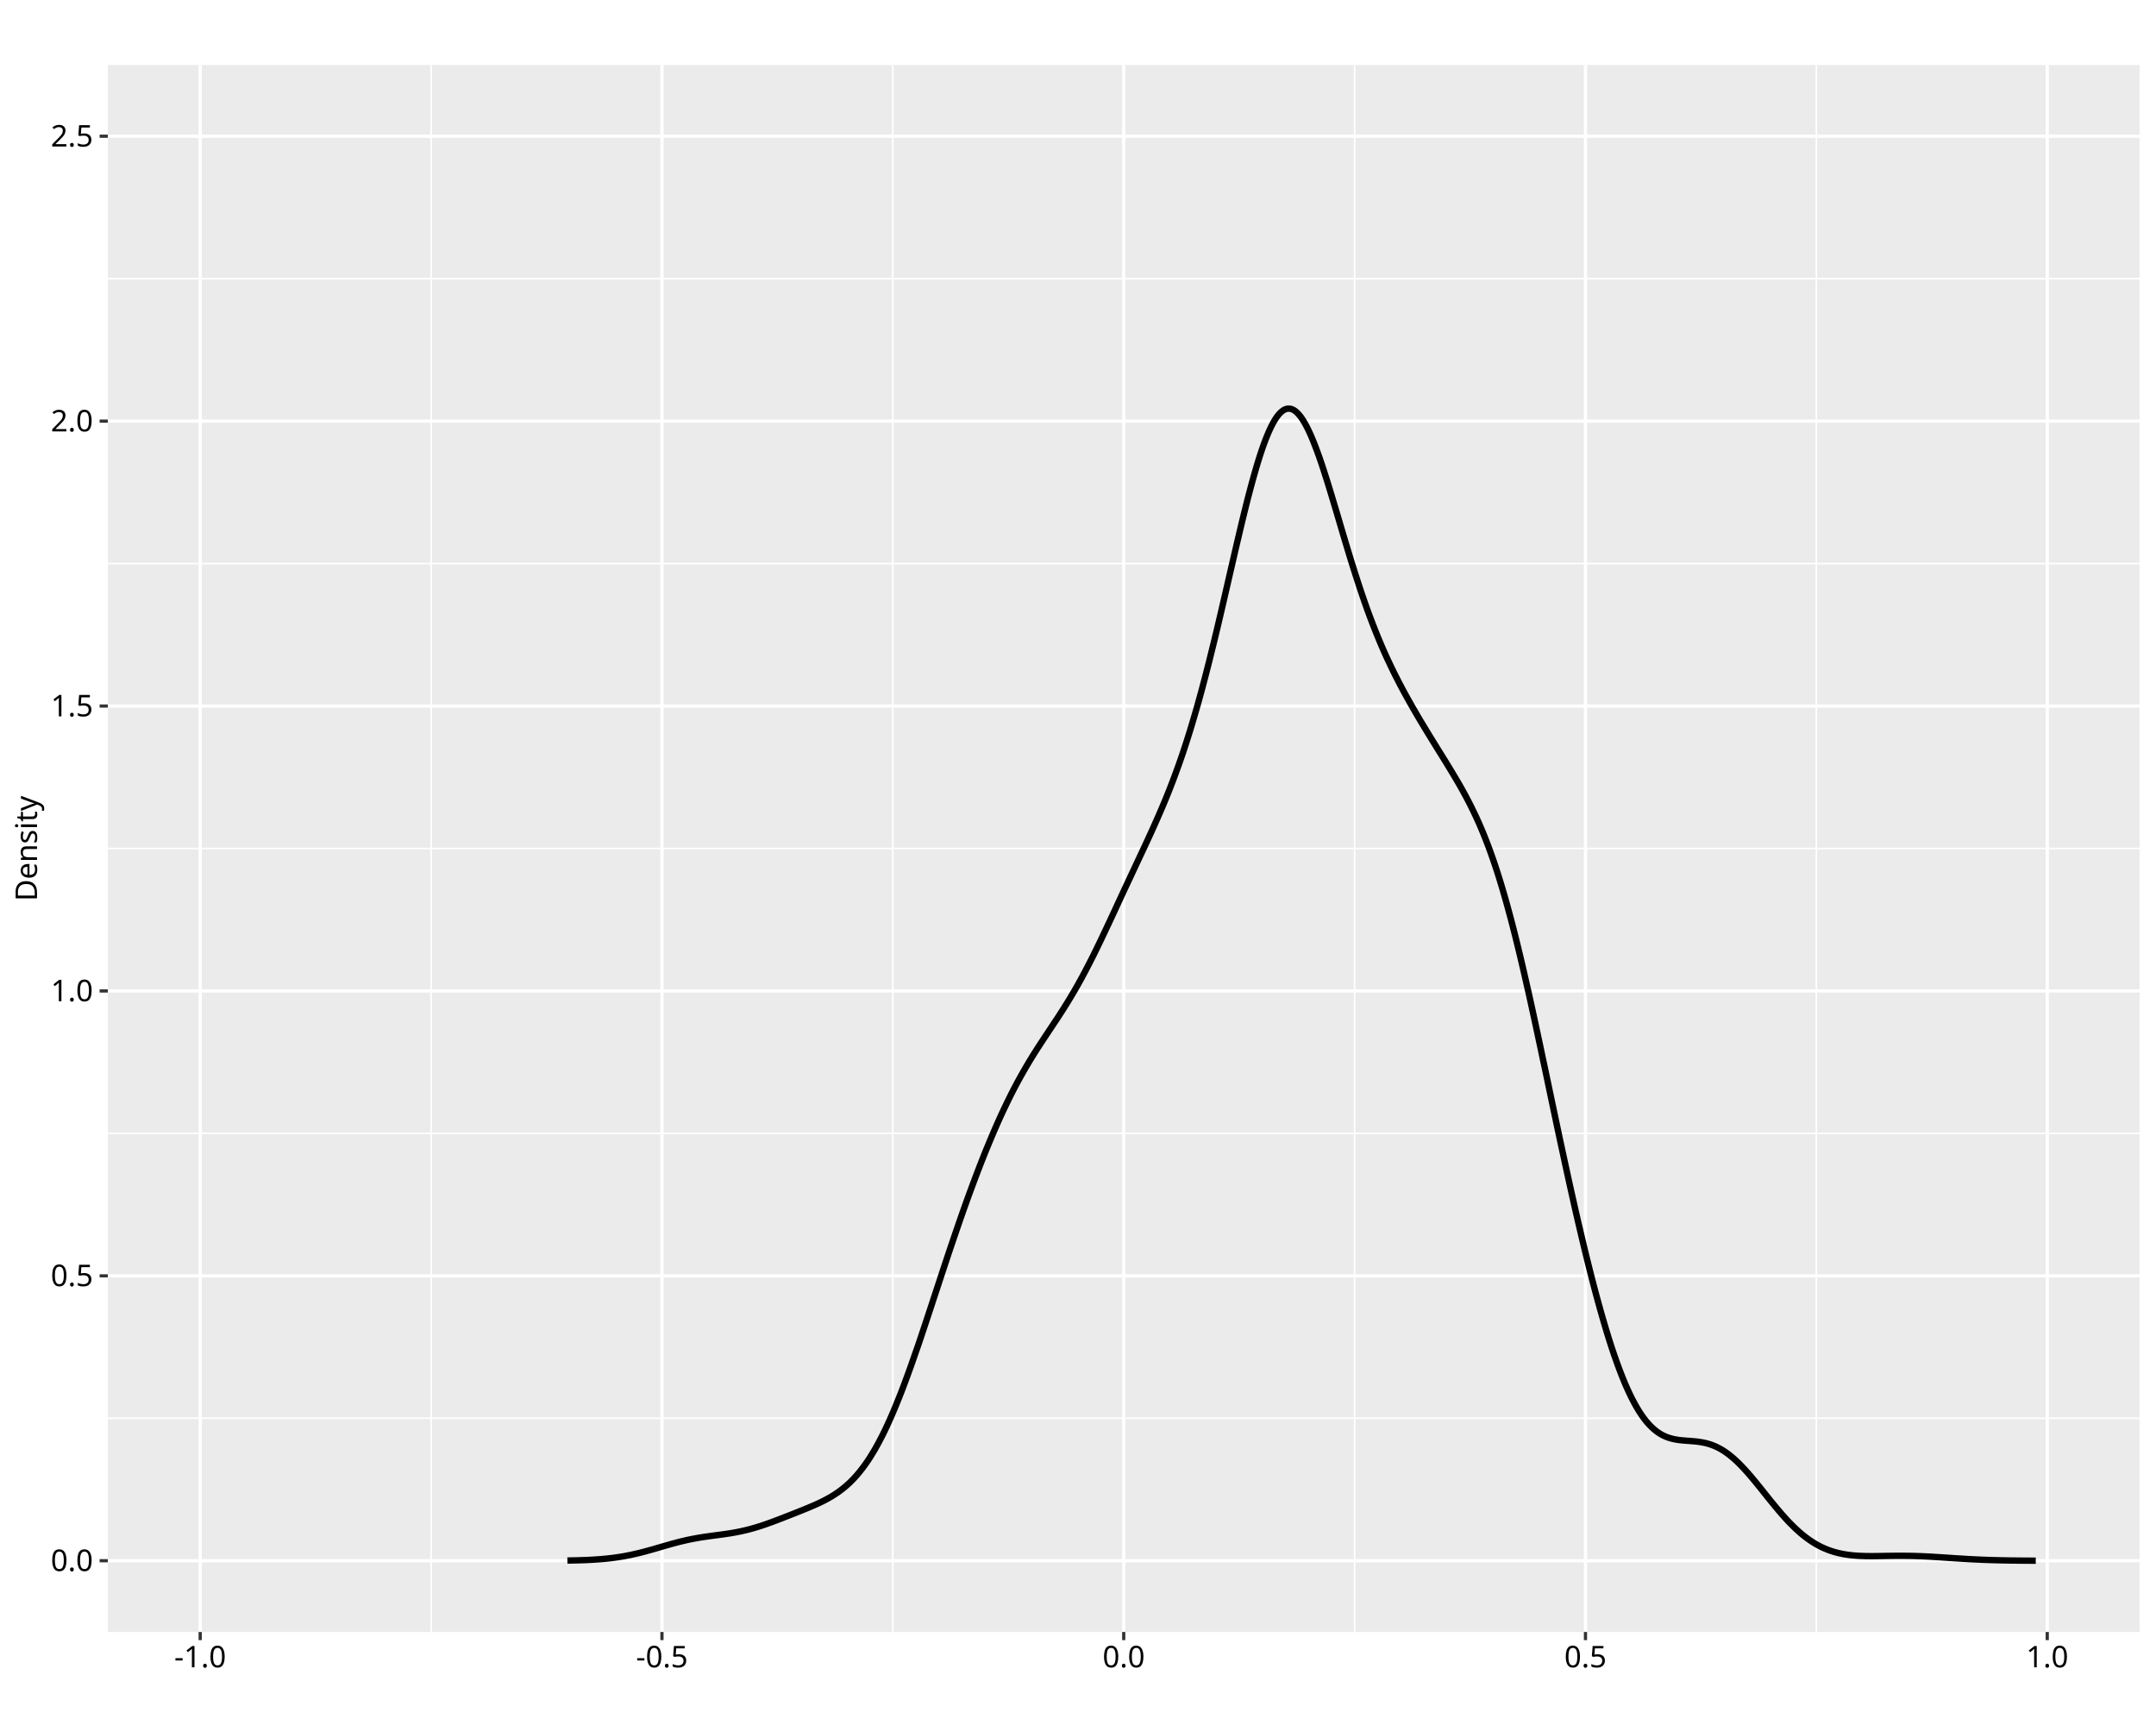
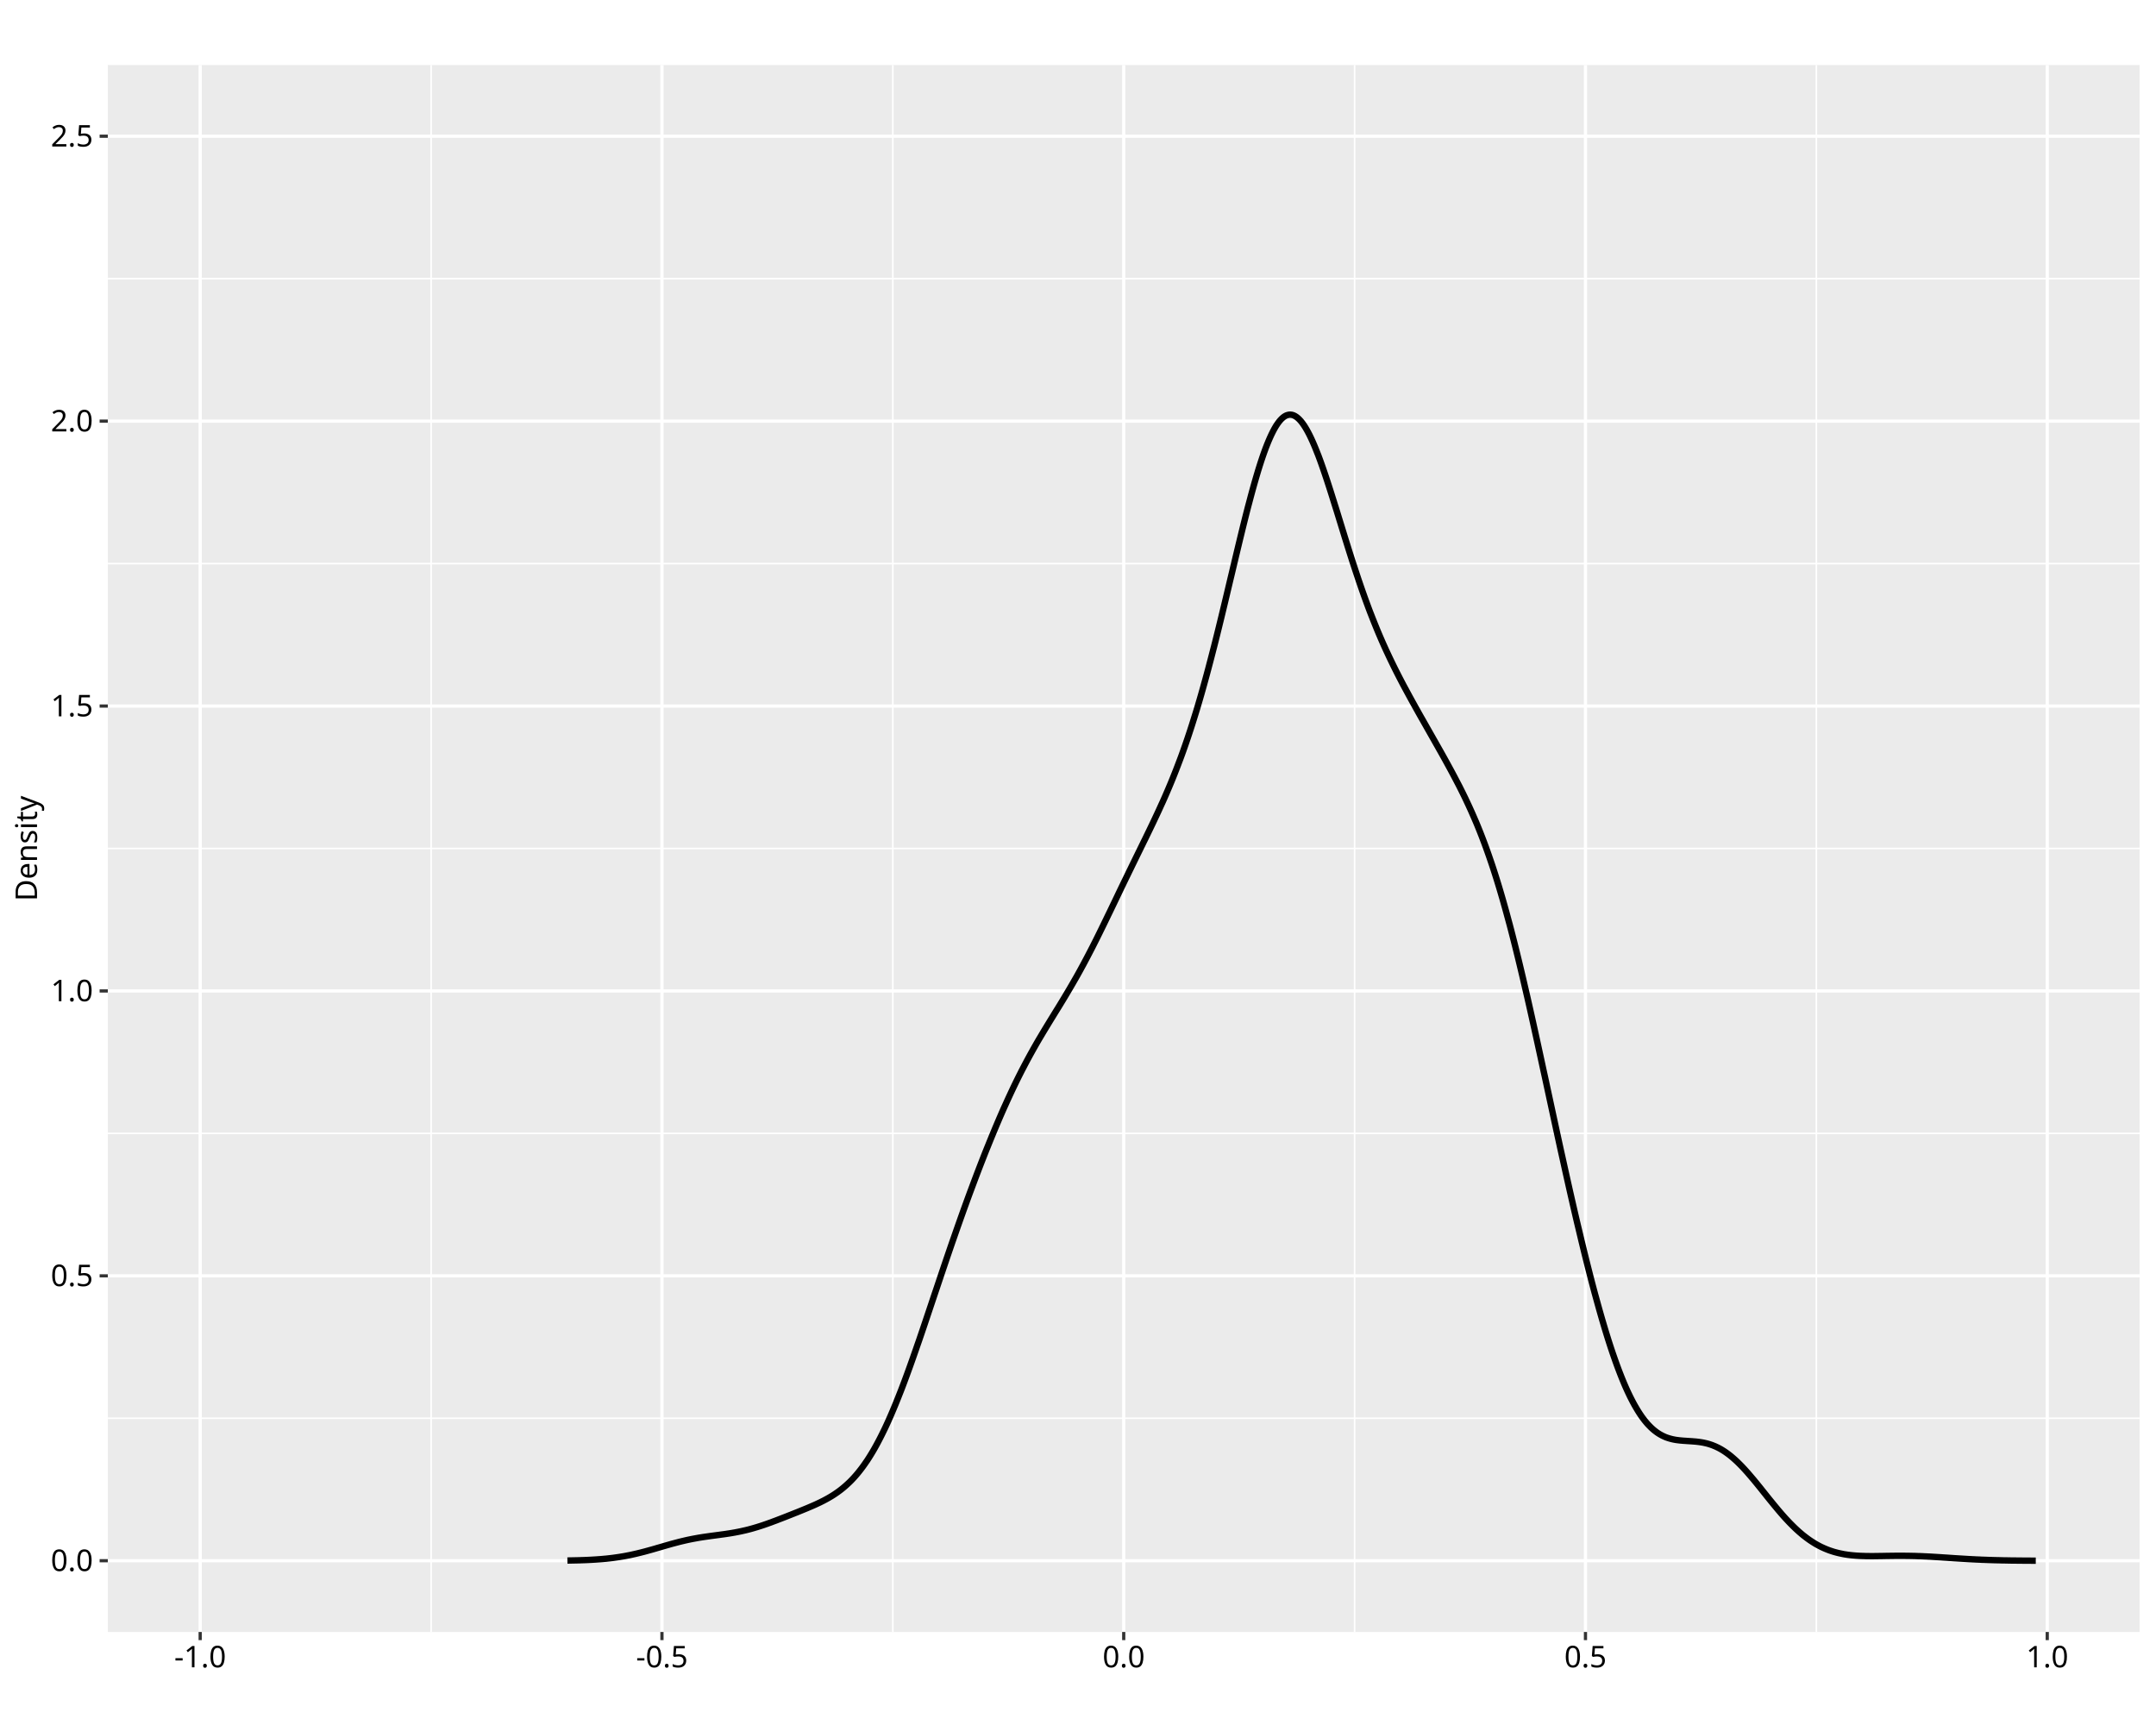
<svg xmlns="http://www.w3.org/2000/svg" class="svglite" data-engine-version="2.0" width="720.00pt" height="576.00pt" viewBox="0 0 720.00 576.00">
  <defs>
    <style type="text/css">
    .svglite line, .svglite polyline, .svglite polygon, .svglite path, .svglite rect, .svglite circle {
      fill: none;
      stroke: #000000;
      stroke-linecap: round;
      stroke-linejoin: round;
      stroke-miterlimit: 10.00;
    }
  </style>
  </defs>
  <rect width="100%" height="100%" style="stroke: none; fill: #FFFFFF;" />
  <defs>
    <clipPath id="cpMC4wMHw3MjAuMDB8MC4wMHw1NzYuMDA=">
      <rect x="0.00" y="0.00" width="720.00" height="576.00" />
    </clipPath>
  </defs>
  <g clip-path="url(#cpMC4wMHw3MjAuMDB8MC4wMHw1NzYuMDA=)">
    <rect x="0.00" y="0.00" width="720.00" height="576.00" style="stroke-width: 1.07; stroke: #FFFFFF; fill: #FFFFFF;" />
  </g>
  <defs>
    <clipPath id="cpMzYuMDF8NzE0LjUyfDIxLjcxfDU0NC45Mw==">
      <rect x="36.01" y="21.71" width="678.51" height="523.22" />
    </clipPath>
  </defs>
  <g clip-path="url(#cpMzYuMDF8NzE0LjUyfDIxLjcxfDU0NC45Mw==)">
    <rect x="36.01" y="21.71" width="678.51" height="523.22" style="stroke-width: 1.07; stroke: none; fill: #EBEBEB;" />
    <polyline points="36.01,473.58 714.52,473.58 " style="stroke-width: 0.53; stroke: #FFFFFF; stroke-linecap: butt;" />
    <polyline points="36.01,378.45 714.52,378.45 " style="stroke-width: 0.53; stroke: #FFFFFF; stroke-linecap: butt;" />
    <polyline points="36.01,283.32 714.52,283.32 " style="stroke-width: 0.53; stroke: #FFFFFF; stroke-linecap: butt;" />
    <polyline points="36.01,188.19 714.52,188.19 " style="stroke-width: 0.53; stroke: #FFFFFF; stroke-linecap: butt;" />
    <polyline points="36.01,93.06 714.52,93.06 " style="stroke-width: 0.53; stroke: #FFFFFF; stroke-linecap: butt;" />
    <polyline points="143.96,544.93 143.96,21.71 " style="stroke-width: 0.53; stroke: #FFFFFF; stroke-linecap: butt;" />
    <polyline points="298.16,544.93 298.16,21.71 " style="stroke-width: 0.53; stroke: #FFFFFF; stroke-linecap: butt;" />
    <polyline points="452.37,544.93 452.37,21.71 " style="stroke-width: 0.53; stroke: #FFFFFF; stroke-linecap: butt;" />
    <polyline points="606.58,544.93 606.58,21.71 " style="stroke-width: 0.53; stroke: #FFFFFF; stroke-linecap: butt;" />
    <polyline points="36.01,521.15 714.52,521.15 " style="stroke-width: 1.07; stroke: #FFFFFF; stroke-linecap: butt;" />
    <polyline points="36.01,426.02 714.52,426.02 " style="stroke-width: 1.07; stroke: #FFFFFF; stroke-linecap: butt;" />
    <polyline points="36.01,330.89 714.52,330.89 " style="stroke-width: 1.07; stroke: #FFFFFF; stroke-linecap: butt;" />
    <polyline points="36.01,235.76 714.52,235.76 " style="stroke-width: 1.07; stroke: #FFFFFF; stroke-linecap: butt;" />
    <polyline points="36.01,140.62 714.52,140.62 " style="stroke-width: 1.07; stroke: #FFFFFF; stroke-linecap: butt;" />
    <polyline points="36.01,45.49 714.52,45.49 " style="stroke-width: 1.07; stroke: #FFFFFF; stroke-linecap: butt;" />
    <polyline points="66.85,544.93 66.85,21.71 " style="stroke-width: 1.07; stroke: #FFFFFF; stroke-linecap: butt;" />
    <polyline points="221.06,544.93 221.06,21.71 " style="stroke-width: 1.07; stroke: #FFFFFF; stroke-linecap: butt;" />
    <polyline points="375.27,544.93 375.27,21.71 " style="stroke-width: 1.07; stroke: #FFFFFF; stroke-linecap: butt;" />
    <polyline points="529.47,544.93 529.47,21.71 " style="stroke-width: 1.07; stroke: #FFFFFF; stroke-linecap: butt;" />
    <polyline points="683.68,544.93 683.68,21.71 " style="stroke-width: 1.07; stroke: #FFFFFF; stroke-linecap: butt;" />
-     <polyline points="189.49,521.08 189.99,521.07 190.48,521.06 190.97,521.05 191.46,521.04 191.95,521.03 192.44,521.02 192.93,521.01 193.42,521.00 193.91,520.98 194.40,520.96 194.89,520.95 195.38,520.93 195.88,520.91 196.37,520.89 196.86,520.86 197.35,520.84 197.84,520.81 198.33,520.78 198.82,520.75 199.31,520.72 199.80,520.68 200.29,520.65 200.78,520.61 201.27,520.57 201.77,520.52 202.26,520.47 202.75,520.43 203.24,520.37 203.73,520.32 204.22,520.26 204.71,520.20 205.20,520.13 205.69,520.06 206.18,519.99 206.67,519.92 207.17,519.84 207.66,519.76 208.15,519.68 208.64,519.59 209.13,519.50 209.62,519.40 210.11,519.31 210.60,519.21 211.09,519.10 211.58,518.99 212.07,518.88 212.56,518.77 213.06,518.65 213.55,518.53 214.04,518.41 214.53,518.28 215.02,518.16 215.51,518.03 216.00,517.89 216.49,517.76 216.98,517.62 217.47,517.49 217.96,517.35 218.45,517.21 218.95,517.07 219.44,516.92 219.93,516.78 220.42,516.64 220.91,516.49 221.40,516.35 221.89,516.21 222.38,516.07 222.87,515.93 223.36,515.79 223.85,515.65 224.34,515.51 224.84,515.38 225.33,515.25 225.82,515.12 226.31,514.99 226.80,514.86 227.29,514.74 227.78,514.62 228.27,514.51 228.76,514.39 229.25,514.28 229.74,514.17 230.23,514.07 230.73,513.97 231.22,513.87 231.71,513.78 232.20,513.69 232.69,513.60 233.18,513.51 233.67,513.43 234.16,513.35 234.65,513.27 235.14,513.20 235.63,513.13 236.12,513.06 236.62,512.99 237.11,512.92 237.60,512.85 238.09,512.79 238.58,512.72 239.07,512.66 239.56,512.59 240.05,512.53 240.54,512.46 241.03,512.39 241.52,512.33 242.01,512.26 242.51,512.19 243.00,512.11 243.49,512.04 243.98,511.96 244.47,511.88 244.96,511.79 245.45,511.71 245.94,511.61 246.43,511.52 246.92,511.42 247.41,511.32 247.91,511.21 248.40,511.10 248.89,510.99 249.38,510.87 249.87,510.75 250.36,510.62 250.85,510.49 251.34,510.35 251.83,510.21 252.32,510.06 252.81,509.92 253.30,509.76 253.80,509.61 254.29,509.45 254.78,509.29 255.27,509.12 255.76,508.95 256.25,508.78 256.74,508.60 257.23,508.43 257.72,508.25 258.21,508.07 258.70,507.88 259.19,507.70 259.69,507.51 260.18,507.32 260.67,507.13 261.16,506.95 261.65,506.75 262.14,506.56 262.63,506.37 263.12,506.18 263.61,505.99 264.10,505.79 264.59,505.60 265.08,505.41 265.58,505.21 266.07,505.02 266.56,504.82 267.05,504.62 267.54,504.43 268.03,504.23 268.52,504.03 269.01,503.83 269.50,503.63 269.99,503.43 270.48,503.22 270.97,503.01 271.47,502.80 271.96,502.59 272.45,502.37 272.94,502.15 273.43,501.92 273.92,501.69 274.41,501.45 274.90,501.21 275.39,500.96 275.88,500.70 276.37,500.43 276.86,500.16 277.36,499.88 277.85,499.59 278.34,499.28 278.83,498.97 279.32,498.64 279.81,498.31 280.30,497.96 280.79,497.59 281.28,497.22 281.77,496.82 282.26,496.42 282.75,495.99 283.25,495.55 283.74,495.09 284.23,494.62 284.72,494.12 285.21,493.61 285.70,493.07 286.19,492.52 286.68,491.94 287.17,491.35 287.66,490.72 288.15,490.08 288.64,489.42 289.14,488.73 289.63,488.02 290.12,487.29 290.61,486.53 291.10,485.74 291.59,484.94 292.08,484.11 292.57,483.25 293.06,482.37 293.55,481.46 294.04,480.52 294.54,479.57 295.03,478.59 295.52,477.58 296.01,476.55 296.50,475.49 296.99,474.42 297.48,473.31 297.97,472.19 298.46,471.04 298.95,469.87 299.44,468.68 299.93,467.46 300.43,466.23 300.92,464.98 301.41,463.71 301.90,462.41 302.39,461.10 302.88,459.77 303.37,458.43 303.86,457.07 304.35,455.70 304.84,454.31 305.33,452.91 305.82,451.49 306.32,450.07 306.81,448.64 307.30,447.19 307.79,445.73 308.28,444.27 308.77,442.80 309.26,441.33 309.75,439.85 310.24,438.36 310.73,436.88 311.22,435.39 311.71,433.89 312.21,432.40 312.70,430.90 313.19,429.41 313.68,427.92 314.17,426.43 314.66,424.94 315.15,423.45 315.64,421.97 316.13,420.50 316.62,419.03 317.11,417.56 317.60,416.10 318.10,414.64 318.59,413.20 319.08,411.76 319.57,410.33 320.06,408.91 320.55,407.49 321.04,406.09 321.53,404.69 322.02,403.31 322.51,401.93 323.00,400.56 323.49,399.21 323.99,397.86 324.48,396.53 324.97,395.21 325.46,393.90 325.95,392.60 326.44,391.31 326.93,390.03 327.42,388.77 327.91,387.52 328.40,386.28 328.89,385.05 329.38,383.84 329.88,382.64 330.37,381.45 330.86,380.28 331.35,379.12 331.84,377.97 332.33,376.83 332.82,375.72 333.31,374.61 333.80,373.52 334.29,372.44 334.78,371.38 335.27,370.33 335.77,369.30 336.26,368.28 336.75,367.27 337.24,366.28 337.73,365.30 338.22,364.34 338.71,363.39 339.20,362.46 339.69,361.54 340.18,360.63 340.67,359.74 341.17,358.86 341.66,357.99 342.15,357.13 342.64,356.29 343.13,355.46 343.62,354.63 344.11,353.82 344.60,353.02 345.09,352.23 345.58,351.45 346.07,350.68 346.56,349.91 347.06,349.15 347.55,348.39 348.04,347.65 348.53,346.90 349.02,346.16 349.51,345.42 350.00,344.68 350.49,343.95 350.98,343.21 351.47,342.47 351.96,341.73 352.45,340.99 352.95,340.25 353.44,339.50 353.93,338.74 354.42,337.98 354.91,337.22 355.40,336.44 355.89,335.66 356.38,334.87 356.87,334.07 357.36,333.26 357.85,332.44 358.34,331.61 358.84,330.77 359.33,329.92 359.82,329.06 360.31,328.18 360.80,327.30 361.29,326.40 361.78,325.49 362.27,324.57 362.76,323.64 363.25,322.70 363.74,321.75 364.23,320.79 364.73,319.81 365.22,318.83 365.71,317.84 366.20,316.84 366.69,315.83 367.18,314.82 367.67,313.80 368.16,312.77 368.65,311.73 369.14,310.70 369.63,309.65 370.12,308.61 370.62,307.56 371.11,306.50 371.60,305.45 372.09,304.40 372.58,303.34 373.07,302.28 373.56,301.22 374.05,300.17 374.54,299.11 375.03,298.06 375.52,297.00 376.01,295.95 376.51,294.90 377.00,293.85 377.49,292.80 377.98,291.75 378.47,290.71 378.96,289.66 379.45,288.61 379.94,287.57 380.43,286.52 380.92,285.48 381.41,284.43 381.91,283.38 382.40,282.33 382.89,281.27 383.38,280.21 383.87,279.14 384.36,278.07 384.85,276.99 385.34,275.91 385.83,274.81 386.32,273.71 386.81,272.59 387.30,271.46 387.80,270.32 388.29,269.17 388.78,268.00 389.27,266.82 389.76,265.61 390.25,264.39 390.74,263.15 391.23,261.89 391.72,260.61 392.21,259.31 392.70,257.98 393.19,256.63 393.69,255.26 394.18,253.86 394.67,252.44 395.16,250.99 395.65,249.51 396.14,248.00 396.63,246.47 397.12,244.91 397.61,243.32 398.10,241.70 398.59,240.06 399.08,238.38 399.58,236.67 400.07,234.94 400.56,233.18 401.05,231.39 401.54,229.57 402.03,227.72 402.52,225.85 403.01,223.95 403.50,222.03 403.99,220.08 404.48,218.10 404.97,216.11 405.47,214.09 405.96,212.06 406.45,210.01 406.94,207.94 407.43,205.85 407.92,203.75 408.41,201.64 408.90,199.53 409.39,197.40 409.88,195.27 410.37,193.13 410.86,191.00 411.36,188.86 411.85,186.73 412.34,184.61 412.83,182.50 413.32,180.40 413.81,178.32 414.30,176.25 414.79,174.20 415.28,172.18 415.77,170.19 416.26,168.22 416.75,166.29 417.25,164.39 417.74,162.53 418.23,160.72 418.72,158.96 419.21,157.24 419.70,155.56 420.19,153.94 420.68,152.38 421.17,150.89 421.66,149.45 422.15,148.08 422.64,146.77 423.14,145.53 423.63,144.36 424.12,143.28 424.61,142.26 425.10,141.32 425.59,140.46 426.08,139.67 426.57,138.98 427.06,138.37 427.55,137.84 428.04,137.40 428.54,137.03 429.03,136.75 429.52,136.56 430.01,136.46 430.50,136.45 430.99,136.51 431.48,136.65 431.97,136.88 432.46,137.20 432.95,137.60 433.44,138.08 433.93,138.63 434.43,139.25 434.92,139.96 435.41,140.74 435.90,141.59 436.39,142.50 436.88,143.48 437.37,144.51 437.86,145.62 438.35,146.78 438.84,147.99 439.33,149.25 439.82,150.56 440.32,151.91 440.81,153.31 441.30,154.75 441.79,156.22 442.28,157.73 442.77,159.26 443.26,160.81 443.75,162.40 444.24,164.00 444.73,165.61 445.22,167.24 445.71,168.89 446.21,170.53 446.70,172.19 447.19,173.85 447.68,175.51 448.17,177.16 448.66,178.81 449.15,180.46 449.64,182.09 450.13,183.72 450.62,185.33 451.11,186.93 451.60,188.52 452.10,190.08 452.59,191.63 453.08,193.16 453.57,194.67 454.06,196.16 454.55,197.63 455.04,199.07 455.53,200.49 456.02,201.89 456.51,203.27 457.00,204.62 457.49,205.95 457.99,207.25 458.48,208.53 458.97,209.79 459.46,211.03 459.95,212.24 460.44,213.43 460.93,214.60 461.42,215.75 461.91,216.88 462.40,217.98 462.89,219.07 463.38,220.14 463.88,221.19 464.37,222.23 464.86,223.25 465.35,224.25 465.84,225.24 466.33,226.21 466.82,227.17 467.31,228.12 467.80,229.05 468.29,229.98 468.78,230.89 469.27,231.79 469.77,232.69 470.26,233.57 470.75,234.44 471.24,235.31 471.73,236.17 472.22,237.02 472.71,237.87 473.20,238.71 473.69,239.54 474.18,240.37 474.67,241.19 475.17,242.01 475.66,242.83 476.15,243.64 476.64,244.44 477.13,245.25 477.62,246.05 478.11,246.84 478.60,247.64 479.09,248.43 479.58,249.22 480.07,250.02 480.56,250.81 481.06,251.60 481.55,252.39 482.04,253.18 482.53,253.97 483.02,254.77 483.51,255.57 484.00,256.37 484.49,257.18 484.98,257.99 485.47,258.81 485.96,259.63 486.45,260.46 486.95,261.31 487.44,262.16 487.93,263.02 488.42,263.90 488.91,264.79 489.40,265.69 489.89,266.61 490.38,267.55 490.87,268.51 491.36,269.48 491.85,270.48 492.34,271.50 492.84,272.54 493.33,273.61 493.82,274.70 494.31,275.82 494.80,276.97 495.29,278.15 495.78,279.36 496.27,280.60 496.76,281.87 497.25,283.18 497.74,284.52 498.23,285.90 498.73,287.31 499.22,288.75 499.71,290.23 500.20,291.75 500.69,293.31 501.18,294.91 501.67,296.54 502.16,298.20 502.65,299.90 503.14,301.64 503.63,303.42 504.12,305.23 504.62,307.08 505.11,308.96 505.60,310.87 506.09,312.82 506.58,314.80 507.07,316.81 507.56,318.84 508.05,320.91 508.54,323.00 509.03,325.12 509.52,327.26 510.01,329.43 510.51,331.61 511.00,333.82 511.49,336.04 511.98,338.29 512.47,340.55 512.96,342.82 513.45,345.10 513.94,347.40 514.43,349.70 514.92,352.01 515.41,354.33 515.91,356.66 516.40,358.98 516.89,361.31 517.38,363.65 517.87,365.98 518.36,368.31 518.85,370.63 519.34,372.95 519.83,375.27 520.32,377.58 520.81,379.89 521.30,382.18 521.80,384.47 522.29,386.74 522.78,389.01 523.27,391.26 523.76,393.50 524.25,395.72 524.74,397.93 525.23,400.13 525.72,402.30 526.21,404.46 526.70,406.60 527.19,408.73 527.69,410.83 528.18,412.92 528.67,414.98 529.16,417.02 529.65,419.04 530.14,421.03 530.63,423.01 531.12,424.96 531.61,426.88 532.10,428.77 532.59,430.64 533.08,432.48 533.58,434.30 534.07,436.08 534.56,437.84 535.05,439.56 535.54,441.25 536.03,442.91 536.52,444.54 537.01,446.14 537.50,447.70 537.99,449.23 538.48,450.72 538.97,452.18 539.47,453.60 539.96,454.99 540.45,456.33 540.94,457.64 541.43,458.91 541.92,460.15 542.41,461.34 542.90,462.50 543.39,463.61 543.88,464.69 544.37,465.73 544.86,466.73 545.36,467.69 545.85,468.61 546.34,469.49 546.83,470.33 547.32,471.14 547.81,471.90 548.30,472.63 548.79,473.32 549.28,473.97 549.77,474.59 550.26,475.17 550.75,475.71 551.25,476.23 551.74,476.70 552.23,477.14 552.72,477.56 553.21,477.94 553.70,478.30 554.19,478.62 554.68,478.92 555.17,479.19 555.66,479.43 556.15,479.65 556.64,479.86 557.14,480.04 557.63,480.19 558.12,480.33 558.61,480.46 559.10,480.57 559.59,480.66 560.08,480.75 560.57,480.82 561.06,480.88 561.55,480.93 562.04,480.98 562.54,481.02 563.03,481.06 563.52,481.10 564.01,481.13 564.50,481.17 564.99,481.21 565.48,481.25 565.97,481.29 566.46,481.34 566.95,481.40 567.44,481.46 567.93,481.54 568.43,481.62 568.92,481.72 569.41,481.82 569.90,481.94 570.39,482.07 570.88,482.22 571.37,482.38 571.86,482.56 572.35,482.75 572.84,482.96 573.33,483.18 573.82,483.43 574.32,483.69 574.81,483.97 575.30,484.26 575.79,484.57 576.28,484.90 576.77,485.25 577.26,485.62 577.75,486.00 578.24,486.40 578.73,486.81 579.22,487.24 579.71,487.69 580.21,488.16 580.70,488.63 581.19,489.13 581.68,489.63 582.17,490.15 582.66,490.68 583.15,491.22 583.64,491.77 584.13,492.33 584.62,492.90 585.11,493.48 585.60,494.07 586.10,494.66 586.59,495.26 587.08,495.87 587.57,496.47 588.06,497.08 588.55,497.69 589.04,498.31 589.53,498.92 590.02,499.54 590.51,500.15 591.00,500.76 591.49,501.37 591.99,501.97 592.48,502.57 592.97,503.16 593.46,503.75 593.95,504.34 594.44,504.91 594.93,505.48 595.42,506.03 595.91,506.58 596.40,507.13 596.89,507.66 597.38,508.18 597.88,508.69 598.37,509.18 598.86,509.67 599.35,510.15 599.84,510.61 600.33,511.06 600.82,511.50 601.31,511.92 601.80,512.34 602.29,512.74 602.78,513.12 603.28,513.50 603.77,513.86 604.26,514.21 604.75,514.54 605.24,514.86 605.73,515.17 606.22,515.47 606.71,515.75 607.20,516.02 607.69,516.28 608.18,516.53 608.67,516.76 609.17,516.98 609.66,517.19 610.15,517.39 610.64,517.58 611.13,517.76 611.62,517.92 612.11,518.08 612.60,518.23 613.09,518.36 613.58,518.49 614.07,518.61 614.56,518.72 615.06,518.82 615.55,518.92 616.04,519.01 616.53,519.08 617.02,519.16 617.51,519.22 618.00,519.28 618.49,519.33 618.98,519.38 619.47,519.42 619.96,519.46 620.45,519.49 620.95,519.52 621.44,519.54 621.93,519.56 622.42,519.57 622.91,519.59 623.40,519.60 623.89,519.60 624.38,519.61 624.87,519.61 625.36,519.61 625.85,519.61 626.34,519.60 626.84,519.60 627.33,519.59 627.82,519.58 628.31,519.58 628.80,519.57 629.29,519.56 629.78,519.55 630.27,519.55 630.76,519.54 631.25,519.53 631.74,519.53 632.23,519.52 632.73,519.51 633.22,519.51 633.71,519.51 634.20,519.51 634.69,519.50 635.18,519.51 635.67,519.51 636.16,519.51 636.65,519.52 637.14,519.52 637.63,519.53 638.12,519.54 638.62,519.55 639.11,519.56 639.60,519.57 640.09,519.59 640.58,519.61 641.07,519.62 641.56,519.64 642.05,519.66 642.54,519.69 643.03,519.71 643.52,519.73 644.01,519.76 644.51,519.78 645.00,519.81 645.49,519.84 645.98,519.87 646.47,519.90 646.96,519.93 647.45,519.96 647.94,519.99 648.43,520.02 648.92,520.06 649.41,520.09 649.91,520.12 650.40,520.15 650.89,520.19 651.38,520.22 651.87,520.25 652.36,520.29 652.85,520.32 653.34,520.35 653.83,520.38 654.32,520.41 654.81,520.44 655.30,520.47 655.80,520.50 656.29,520.53 656.78,520.56 657.27,520.59 657.76,520.62 658.25,520.64 658.74,520.67 659.23,520.69 659.72,520.72 660.21,520.74 660.70,520.76 661.19,520.78 661.69,520.81 662.18,520.83 662.67,520.84 663.16,520.86 663.65,520.88 664.14,520.90 664.63,520.91 665.12,520.93 665.61,520.94 666.10,520.96 666.59,520.97 667.08,520.98 667.58,520.99 668.07,521.00 668.56,521.02 669.05,521.02 669.54,521.03 670.03,521.04 670.52,521.05 671.01,521.06 671.50,521.07 671.99,521.07 672.48,521.08 672.97,521.08 673.47,521.09 673.96,521.10 674.45,521.10 674.94,521.10 675.43,521.11 675.92,521.11 676.41,521.12 676.90,521.12 677.39,521.12 677.88,521.12 678.37,521.13 678.86,521.13 679.36,521.13 679.85,521.13 " style="stroke-width: 2.13; stroke-linecap: butt;" />
+     <polyline points="189.49,521.08 189.98,521.07 190.47,521.06 190.97,521.05 191.46,521.04 191.95,521.03 192.44,521.02 192.93,521.01 193.42,521.00 193.91,520.98 194.40,520.96 194.89,520.95 195.38,520.93 195.87,520.91 196.36,520.89 196.86,520.86 197.35,520.84 197.84,520.81 198.33,520.78 198.82,520.75 199.31,520.72 199.80,520.68 200.29,520.65 200.78,520.61 201.27,520.57 201.76,520.52 202.26,520.48 202.75,520.43 203.24,520.37 203.73,520.32 204.22,520.26 204.71,520.20 205.20,520.13 205.69,520.06 206.18,519.99 206.67,519.92 207.16,519.84 207.65,519.76 208.15,519.68 208.64,519.59 209.13,519.50 209.62,519.40 210.11,519.31 210.60,519.21 211.09,519.10 211.58,518.99 212.07,518.88 212.56,518.77 213.05,518.65 213.54,518.53 214.04,518.41 214.53,518.28 215.02,518.16 215.51,518.03 216.00,517.89 216.49,517.76 216.98,517.62 217.47,517.49 217.96,517.35 218.45,517.21 218.94,517.07 219.43,516.92 219.93,516.78 220.42,516.64 220.91,516.50 221.40,516.35 221.89,516.21 222.38,516.07 222.87,515.93 223.36,515.79 223.85,515.65 224.34,515.51 224.83,515.38 225.32,515.25 225.82,515.12 226.31,514.99 226.80,514.86 227.29,514.74 227.78,514.62 228.27,514.51 228.76,514.39 229.25,514.28 229.74,514.17 230.23,514.07 230.72,513.97 231.22,513.87 231.71,513.78 232.20,513.69 232.69,513.60 233.18,513.51 233.67,513.43 234.16,513.35 234.65,513.27 235.14,513.20 235.63,513.13 236.12,513.06 236.61,512.99 237.11,512.92 237.60,512.85 238.09,512.79 238.58,512.72 239.07,512.66 239.56,512.59 240.05,512.53 240.54,512.46 241.03,512.39 241.52,512.33 242.01,512.26 242.50,512.19 243.00,512.11 243.49,512.04 243.98,511.96 244.47,511.88 244.96,511.79 245.45,511.71 245.94,511.61 246.43,511.52 246.92,511.42 247.41,511.32 247.90,511.21 248.39,511.10 248.89,510.99 249.38,510.87 249.87,510.75 250.36,510.62 250.85,510.49 251.34,510.35 251.83,510.21 252.32,510.06 252.81,509.92 253.30,509.76 253.79,509.61 254.28,509.45 254.78,509.29 255.27,509.12 255.76,508.95 256.25,508.78 256.74,508.60 257.23,508.43 257.72,508.25 258.21,508.06 258.70,507.88 259.19,507.70 259.68,507.51 260.17,507.32 260.67,507.13 261.16,506.94 261.65,506.75 262.14,506.56 262.63,506.37 263.12,506.17 263.61,505.98 264.10,505.79 264.59,505.59 265.08,505.40 265.57,505.20 266.07,505.01 266.56,504.81 267.05,504.61 267.54,504.41 268.03,504.21 268.52,504.01 269.01,503.81 269.50,503.61 269.99,503.40 270.48,503.19 270.97,502.98 271.46,502.77 271.96,502.55 272.45,502.33 272.94,502.10 273.43,501.87 273.92,501.64 274.41,501.39 274.90,501.15 275.39,500.89 275.88,500.63 276.37,500.36 276.86,500.08 277.35,499.79 277.85,499.49 278.34,499.18 278.83,498.86 279.32,498.52 279.81,498.18 280.30,497.82 280.79,497.45 281.28,497.06 281.77,496.66 282.26,496.24 282.75,495.80 283.24,495.35 283.74,494.88 284.23,494.39 284.72,493.88 285.21,493.35 285.70,492.80 286.19,492.23 286.68,491.64 287.17,491.02 287.66,490.39 288.15,489.73 288.64,489.05 289.13,488.34 289.63,487.62 290.12,486.86 290.61,486.08 291.10,485.28 291.59,484.46 292.08,483.61 292.57,482.73 293.06,481.83 293.55,480.90 294.04,479.95 294.53,478.98 295.02,477.98 295.52,476.96 296.01,475.91 296.50,474.84 296.99,473.74 297.48,472.63 297.97,471.49 298.46,470.33 298.95,469.15 299.44,467.94 299.93,466.72 300.42,465.48 300.92,464.22 301.41,462.94 301.90,461.64 302.39,460.33 302.88,459.00 303.37,457.66 303.86,456.30 304.35,454.93 304.84,453.55 305.33,452.15 305.82,450.75 306.31,449.33 306.81,447.91 307.30,446.48 307.79,445.04 308.28,443.60 308.77,442.15 309.26,440.69 309.75,439.23 310.24,437.77 310.73,436.31 311.22,434.85 311.71,433.38 312.20,431.92 312.70,430.45 313.19,428.99 313.68,427.53 314.17,426.07 314.66,424.62 315.15,423.17 315.64,421.72 316.13,420.28 316.62,418.84 317.11,417.41 317.60,415.98 318.09,414.56 318.59,413.15 319.08,411.74 319.57,410.34 320.06,408.94 320.55,407.56 321.04,406.18 321.53,404.81 322.02,403.44 322.51,402.09 323.00,400.74 323.49,399.40 323.98,398.07 324.48,396.74 324.97,395.43 325.46,394.12 325.95,392.82 326.44,391.53 326.93,390.25 327.42,388.98 327.91,387.72 328.40,386.47 328.89,385.22 329.38,383.99 329.88,382.77 330.37,381.55 330.86,380.35 331.35,379.15 331.84,377.97 332.33,376.79 332.82,375.63 333.31,374.48 333.80,373.33 334.29,372.20 334.78,371.08 335.27,369.97 335.77,368.88 336.26,367.79 336.75,366.72 337.24,365.66 337.73,364.61 338.22,363.57 338.71,362.54 339.20,361.53 339.69,360.53 340.18,359.54 340.67,358.57 341.16,357.60 341.66,356.65 342.15,355.71 342.64,354.78 343.13,353.86 343.62,352.96 344.11,352.06 344.60,351.18 345.09,350.30 345.58,349.44 346.07,348.58 346.56,347.73 347.05,346.89 347.55,346.06 348.04,345.23 348.53,344.41 349.02,343.60 349.51,342.79 350.00,341.99 350.49,341.18 350.98,340.38 351.47,339.59 351.96,338.79 352.45,337.99 352.94,337.20 353.44,336.40 353.93,335.60 354.42,334.79 354.91,333.99 355.40,333.18 355.89,332.36 356.38,331.54 356.87,330.71 357.36,329.88 357.85,329.04 358.34,328.20 358.83,327.34 359.33,326.48 359.82,325.61 360.31,324.73 360.80,323.84 361.29,322.94 361.78,322.04 362.27,321.12 362.76,320.20 363.25,319.27 363.74,318.33 364.23,317.38 364.73,316.42 365.22,315.45 365.71,314.48 366.20,313.51 366.69,312.52 367.18,311.53 367.67,310.53 368.16,309.53 368.65,308.53 369.14,307.52 369.63,306.51 370.12,305.49 370.62,304.47 371.11,303.45 371.60,302.43 372.09,301.41 372.58,300.39 373.07,299.37 373.56,298.34 374.05,297.32 374.54,296.31 375.03,295.29 375.52,294.27 376.01,293.26 376.51,292.25 377.00,291.23 377.49,290.23 377.98,289.22 378.47,288.21 378.96,287.21 379.45,286.21 379.94,285.21 380.43,284.21 380.92,283.21 381.41,282.21 381.90,281.20 382.40,280.20 382.89,279.19 383.38,278.18 383.87,277.17 384.36,276.15 384.85,275.13 385.34,274.10 385.83,273.06 386.32,272.02 386.81,270.97 387.30,269.90 387.79,268.82 388.29,267.74 388.78,266.64 389.27,265.52 389.76,264.39 390.25,263.24 390.74,262.08 391.23,260.90 391.72,259.70 392.21,258.47 392.70,257.23 393.19,255.96 393.68,254.67 394.18,253.36 394.67,252.03 395.16,250.67 395.65,249.28 396.14,247.87 396.63,246.43 397.12,244.96 397.61,243.47 398.10,241.95 398.59,240.39 399.08,238.82 399.58,237.21 400.07,235.57 400.56,233.91 401.05,232.22 401.54,230.50 402.03,228.75 402.52,226.97 403.01,225.18 403.50,223.35 403.99,221.49 404.48,219.62 404.97,217.72 405.47,215.79 405.96,213.85 406.45,211.89 406.94,209.90 407.43,207.90 407.92,205.89 408.41,203.86 408.90,201.82 409.39,199.77 409.88,197.71 410.37,195.64 410.86,193.57 411.36,191.50 411.85,189.43 412.34,187.37 412.83,185.31 413.32,183.26 413.81,181.22 414.30,179.19 414.79,177.18 415.28,175.19 415.77,173.22 416.26,171.28 416.75,169.37 417.25,167.49 417.74,165.64 418.23,163.83 418.72,162.07 419.21,160.35 419.70,158.67 420.19,157.03 420.68,155.46 421.17,153.94 421.66,152.48 422.15,151.08 422.64,149.74 423.14,148.46 423.63,147.26 424.12,146.13 424.61,145.07 425.10,144.08 425.59,143.16 426.08,142.32 426.57,141.57 427.06,140.90 427.55,140.30 428.04,139.79 428.54,139.35 429.03,139.00 429.52,138.74 430.01,138.57 430.50,138.47 430.99,138.46 431.48,138.52 431.97,138.67 432.46,138.91 432.95,139.22 433.44,139.61 433.93,140.08 434.43,140.62 434.92,141.24 435.41,141.93 435.90,142.69 436.39,143.52 436.88,144.41 437.37,145.36 437.86,146.38 438.35,147.45 438.84,148.58 439.33,149.76 439.82,150.99 440.32,152.25 440.81,153.57 441.30,154.93 441.79,156.32 442.28,157.75 442.77,159.20 443.26,160.68 443.75,162.19 444.24,163.71 444.73,165.26 445.22,166.82 445.71,168.39 446.21,169.97 446.70,171.55 447.19,173.15 447.68,174.74 448.17,176.33 448.66,177.92 449.15,179.51 449.64,181.08 450.13,182.65 450.62,184.21 451.11,185.75 451.60,187.29 452.10,188.80 452.59,190.30 453.08,191.78 453.57,193.25 454.06,194.69 454.55,196.12 455.04,197.52 455.53,198.91 456.02,200.27 456.51,201.61 457.00,202.93 457.49,204.23 457.99,205.50 458.48,206.75 458.97,207.98 459.46,209.19 459.95,210.39 460.44,211.56 460.93,212.71 461.42,213.84 461.91,214.95 462.40,216.04 462.89,217.12 463.39,218.18 463.88,219.23 464.37,220.26 464.86,221.27 465.35,222.28 465.84,223.27 466.33,224.25 466.82,225.21 467.31,226.17 467.80,227.11 468.29,228.05 468.78,228.98 469.28,229.90 469.77,230.81 470.26,231.71 470.75,232.62 471.24,233.51 471.73,234.40 472.22,235.28 472.71,236.16 473.20,237.04 473.69,237.92 474.18,238.79 474.67,239.66 475.17,240.52 475.66,241.39 476.15,242.25 476.64,243.12 477.13,243.98 477.62,244.84 478.11,245.71 478.60,246.57 479.09,247.43 479.58,248.30 480.07,249.16 480.56,250.03 481.06,250.91 481.55,251.78 482.04,252.66 482.53,253.54 483.02,254.43 483.51,255.32 484.00,256.22 484.49,257.12 484.98,258.03 485.47,258.95 485.96,259.88 486.45,260.82 486.95,261.77 487.44,262.72 487.93,263.70 488.42,264.68 488.91,265.68 489.40,266.69 489.89,267.73 490.38,268.77 490.87,269.84 491.36,270.92 491.85,272.03 492.34,273.16 492.84,274.31 493.33,275.48 493.82,276.68 494.31,277.90 494.80,279.15 495.29,280.43 495.78,281.73 496.27,283.06 496.76,284.42 497.25,285.81 497.74,287.24 498.24,288.70 498.73,290.18 499.22,291.70 499.71,293.25 500.20,294.83 500.69,296.44 501.18,298.09 501.67,299.77 502.16,301.48 502.65,303.22 503.14,305.00 503.63,306.81 504.13,308.65 504.62,310.51 505.11,312.41 505.60,314.33 506.09,316.29 506.58,318.27 507.07,320.27 507.56,322.30 508.05,324.36 508.54,326.43 509.03,328.53 509.52,330.65 510.02,332.79 510.51,334.95 511.00,337.12 511.49,339.31 511.98,341.51 512.47,343.73 512.96,345.96 513.45,348.19 513.94,350.44 514.43,352.69 514.92,354.95 515.41,357.22 515.91,359.49 516.40,361.76 516.89,364.04 517.38,366.31 517.87,368.58 518.36,370.85 518.85,373.12 519.34,375.39 519.83,377.65 520.32,379.90 520.81,382.15 521.30,384.39 521.80,386.62 522.29,388.84 522.78,391.06 523.27,393.25 523.76,395.44 524.25,397.62 524.74,399.78 525.23,401.92 525.72,404.06 526.21,406.17 526.70,408.27 527.20,410.35 527.69,412.41 528.18,414.46 528.67,416.48 529.16,418.49 529.65,420.47 530.14,422.43 530.63,424.36 531.12,426.28 531.61,428.17 532.10,430.03 532.59,431.87 533.09,433.68 533.58,435.46 534.07,437.22 534.56,438.94 535.05,440.64 535.54,442.30 536.03,443.94 536.52,445.54 537.01,447.11 537.50,448.65 537.99,450.15 538.48,451.61 538.98,453.05 539.47,454.45 539.96,455.81 540.45,457.13 540.94,458.41 541.43,459.66 541.92,460.87 542.41,462.05 542.90,463.18 543.39,464.27 543.88,465.32 544.37,466.34 544.87,467.32 545.36,468.26 545.85,469.16 546.34,470.01 546.83,470.83 547.32,471.62 547.81,472.37 548.30,473.08 548.79,473.74 549.28,474.38 549.77,474.97 550.26,475.54 550.76,476.06 551.25,476.56 551.74,477.02 552.23,477.45 552.72,477.84 553.21,478.21 553.70,478.55 554.19,478.86 554.68,479.14 555.17,479.40 555.66,479.63 556.15,479.85 556.65,480.04 557.14,480.20 557.63,480.35 558.12,480.48 558.61,480.60 559.10,480.70 559.59,480.79 560.08,480.86 560.57,480.92 561.06,480.98 561.55,481.02 562.05,481.07 562.54,481.10 563.03,481.13 563.52,481.17 564.01,481.20 564.50,481.23 564.99,481.26 565.48,481.30 565.97,481.34 566.46,481.38 566.95,481.44 567.44,481.50 567.94,481.57 568.43,481.65 568.92,481.74 569.41,481.85 569.90,481.96 570.39,482.09 570.88,482.24 571.37,482.40 571.86,482.57 572.35,482.77 572.84,482.97 573.33,483.20 573.83,483.44 574.32,483.70 574.81,483.97 575.30,484.27 575.79,484.58 576.28,484.91 576.77,485.26 577.26,485.62 577.75,486.00 578.24,486.40 578.73,486.82 579.22,487.25 579.72,487.70 580.21,488.16 580.70,488.64 581.19,489.13 581.68,489.63 582.17,490.15 582.66,490.68 583.15,491.22 583.64,491.77 584.13,492.34 584.62,492.91 585.11,493.49 585.61,494.07 586.10,494.67 586.59,495.26 587.08,495.87 587.57,496.47 588.06,497.08 588.55,497.70 589.04,498.31 589.53,498.92 590.02,499.54 590.51,500.15 591.00,500.76 591.50,501.37 591.99,501.97 592.48,502.57 592.97,503.16 593.46,503.75 593.95,504.34 594.44,504.91 594.93,505.48 595.42,506.04 595.91,506.59 596.40,507.13 596.90,507.66 597.39,508.18 597.88,508.69 598.37,509.18 598.86,509.67 599.35,510.15 599.84,510.61 600.33,511.06 600.82,511.50 601.31,511.92 601.80,512.34 602.29,512.74 602.79,513.12 603.28,513.50 603.77,513.86 604.26,514.21 604.75,514.54 605.24,514.86 605.73,515.17 606.22,515.47 606.71,515.75 607.20,516.02 607.69,516.28 608.18,516.53 608.68,516.76 609.17,516.98 609.66,517.19 610.15,517.39 610.64,517.58 611.13,517.76 611.62,517.92 612.11,518.08 612.60,518.23 613.09,518.36 613.58,518.49 614.07,518.61 614.57,518.72 615.06,518.82 615.55,518.92 616.04,519.01 616.53,519.08 617.02,519.16 617.51,519.22 618.00,519.28 618.49,519.33 618.98,519.38 619.47,519.42 619.96,519.46 620.46,519.49 620.95,519.52 621.44,519.54 621.93,519.56 622.42,519.57 622.91,519.59 623.40,519.60 623.89,519.60 624.38,519.61 624.87,519.61 625.36,519.61 625.86,519.61 626.35,519.60 626.84,519.60 627.33,519.59 627.82,519.58 628.31,519.58 628.80,519.57 629.29,519.56 629.78,519.55 630.27,519.55 630.76,519.54 631.25,519.53 631.75,519.53 632.24,519.52 632.73,519.51 633.22,519.51 633.71,519.51 634.20,519.51 634.69,519.50 635.18,519.51 635.67,519.51 636.16,519.51 636.65,519.52 637.14,519.52 637.64,519.53 638.13,519.54 638.62,519.55 639.11,519.56 639.60,519.57 640.09,519.59 640.58,519.61 641.07,519.62 641.56,519.64 642.05,519.66 642.54,519.69 643.03,519.71 643.53,519.73 644.02,519.76 644.51,519.78 645.00,519.81 645.49,519.84 645.98,519.87 646.47,519.90 646.96,519.93 647.45,519.96 647.94,519.99 648.43,520.02 648.92,520.06 649.42,520.09 649.91,520.12 650.40,520.15 650.89,520.19 651.38,520.22 651.87,520.25 652.36,520.29 652.85,520.32 653.34,520.35 653.83,520.38 654.32,520.41 654.81,520.44 655.31,520.47 655.80,520.50 656.29,520.53 656.78,520.56 657.27,520.59 657.76,520.62 658.25,520.64 658.74,520.67 659.23,520.69 659.72,520.72 660.21,520.74 660.71,520.76 661.20,520.78 661.69,520.81 662.18,520.83 662.67,520.84 663.16,520.86 663.65,520.88 664.14,520.90 664.63,520.91 665.12,520.93 665.61,520.94 666.10,520.96 666.60,520.97 667.09,520.98 667.58,520.99 668.07,521.00 668.56,521.02 669.05,521.03 669.54,521.03 670.03,521.04 670.52,521.05 671.01,521.06 671.50,521.07 671.99,521.07 672.49,521.08 672.98,521.08 673.47,521.09 673.96,521.10 674.45,521.10 674.94,521.10 675.43,521.11 675.92,521.11 676.41,521.12 676.90,521.12 677.39,521.12 677.88,521.12 678.38,521.13 678.87,521.13 679.36,521.13 679.85,521.13 " style="stroke-width: 2.13; stroke-linecap: butt;" />
  </g>
  <g clip-path="url(#cpMC4wMHw3MjAuMDB8MC4wMHw1NzYuMDA=)">
    <text x="31.08" y="524.59" text-anchor="end" style="font-size: 10.00px; font-family: sans;" textLength="13.90px" lengthAdjust="spacingAndGlyphs">0.0</text>
    <text x="31.08" y="429.46" text-anchor="end" style="font-size: 10.00px; font-family: sans;" textLength="13.90px" lengthAdjust="spacingAndGlyphs">0.5</text>
    <text x="31.08" y="334.33" text-anchor="end" style="font-size: 10.00px; font-family: sans;" textLength="13.90px" lengthAdjust="spacingAndGlyphs">1.0</text>
    <text x="31.08" y="239.20" text-anchor="end" style="font-size: 10.00px; font-family: sans;" textLength="13.90px" lengthAdjust="spacingAndGlyphs">1.5</text>
    <text x="31.08" y="144.06" text-anchor="end" style="font-size: 10.00px; font-family: sans;" textLength="13.90px" lengthAdjust="spacingAndGlyphs">2.0</text>
    <text x="31.08" y="48.93" text-anchor="end" style="font-size: 10.00px; font-family: sans;" textLength="13.90px" lengthAdjust="spacingAndGlyphs">2.5</text>
    <polyline points="33.27,521.15 36.01,521.15 " style="stroke-width: 1.07; stroke: #333333; stroke-linecap: butt;" />
    <polyline points="33.27,426.02 36.01,426.02 " style="stroke-width: 1.07; stroke: #333333; stroke-linecap: butt;" />
    <polyline points="33.27,330.89 36.01,330.89 " style="stroke-width: 1.07; stroke: #333333; stroke-linecap: butt;" />
    <polyline points="33.27,235.76 36.01,235.76 " style="stroke-width: 1.07; stroke: #333333; stroke-linecap: butt;" />
    <polyline points="33.27,140.62 36.01,140.62 " style="stroke-width: 1.07; stroke: #333333; stroke-linecap: butt;" />
    <polyline points="33.27,45.49 36.01,45.49 " style="stroke-width: 1.07; stroke: #333333; stroke-linecap: butt;" />
    <polyline points="66.85,547.67 66.85,544.93 " style="stroke-width: 1.07; stroke: #333333; stroke-linecap: butt;" />
    <polyline points="221.06,547.67 221.06,544.93 " style="stroke-width: 1.07; stroke: #333333; stroke-linecap: butt;" />
    <polyline points="375.27,547.67 375.27,544.93 " style="stroke-width: 1.07; stroke: #333333; stroke-linecap: butt;" />
    <polyline points="529.47,547.67 529.47,544.93 " style="stroke-width: 1.07; stroke: #333333; stroke-linecap: butt;" />
    <polyline points="683.68,547.67 683.68,544.93 " style="stroke-width: 1.07; stroke: #333333; stroke-linecap: butt;" />
    <text x="66.85" y="556.75" text-anchor="middle" style="font-size: 10.00px; font-family: sans;" textLength="17.23px" lengthAdjust="spacingAndGlyphs">-1.0</text>
    <text x="221.06" y="556.75" text-anchor="middle" style="font-size: 10.00px; font-family: sans;" textLength="17.23px" lengthAdjust="spacingAndGlyphs">-0.5</text>
    <text x="375.27" y="556.75" text-anchor="middle" style="font-size: 10.00px; font-family: sans;" textLength="13.90px" lengthAdjust="spacingAndGlyphs">0.0</text>
    <text x="529.47" y="556.75" text-anchor="middle" style="font-size: 10.00px; font-family: sans;" textLength="13.90px" lengthAdjust="spacingAndGlyphs">0.5</text>
    <text x="683.68" y="556.75" text-anchor="middle" style="font-size: 10.00px; font-family: sans;" textLength="13.90px" lengthAdjust="spacingAndGlyphs">1.0</text>
    <text transform="translate(12.36,283.32) rotate(-90)" text-anchor="middle" style="font-size: 10.00px; font-family: sans;" textLength="33.35px" lengthAdjust="spacingAndGlyphs">Density</text>
  </g>
</svg>
